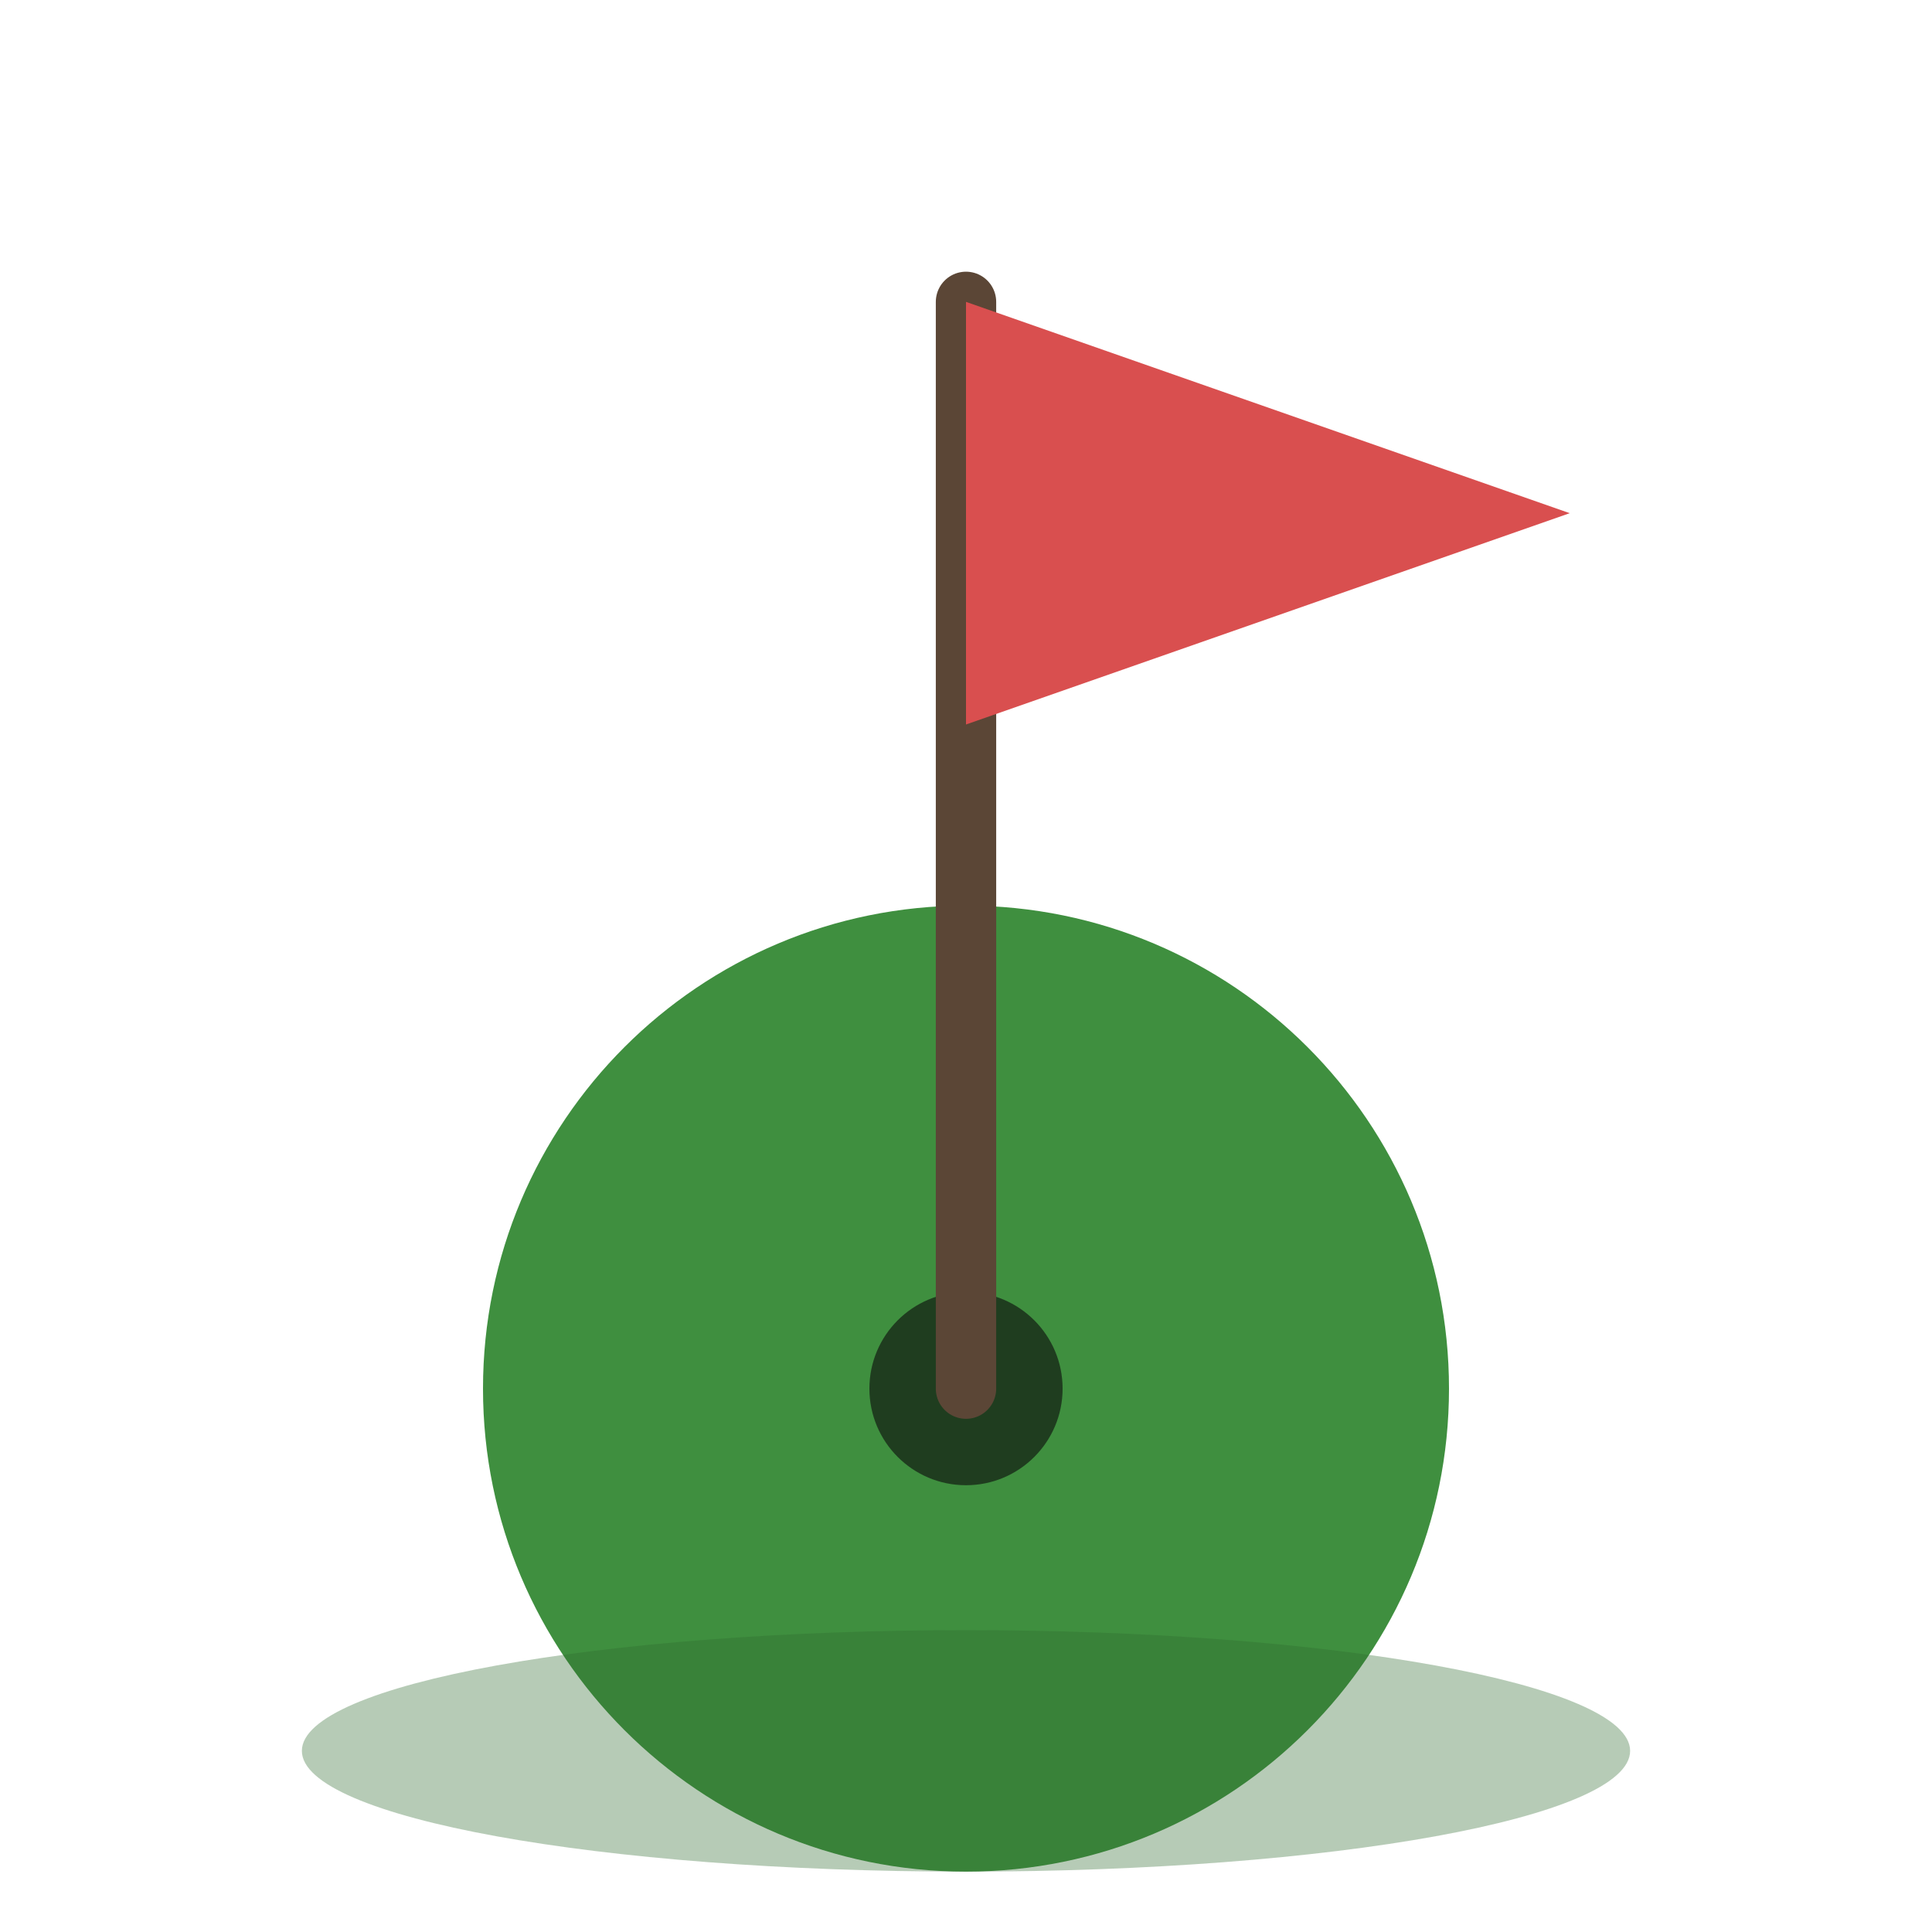
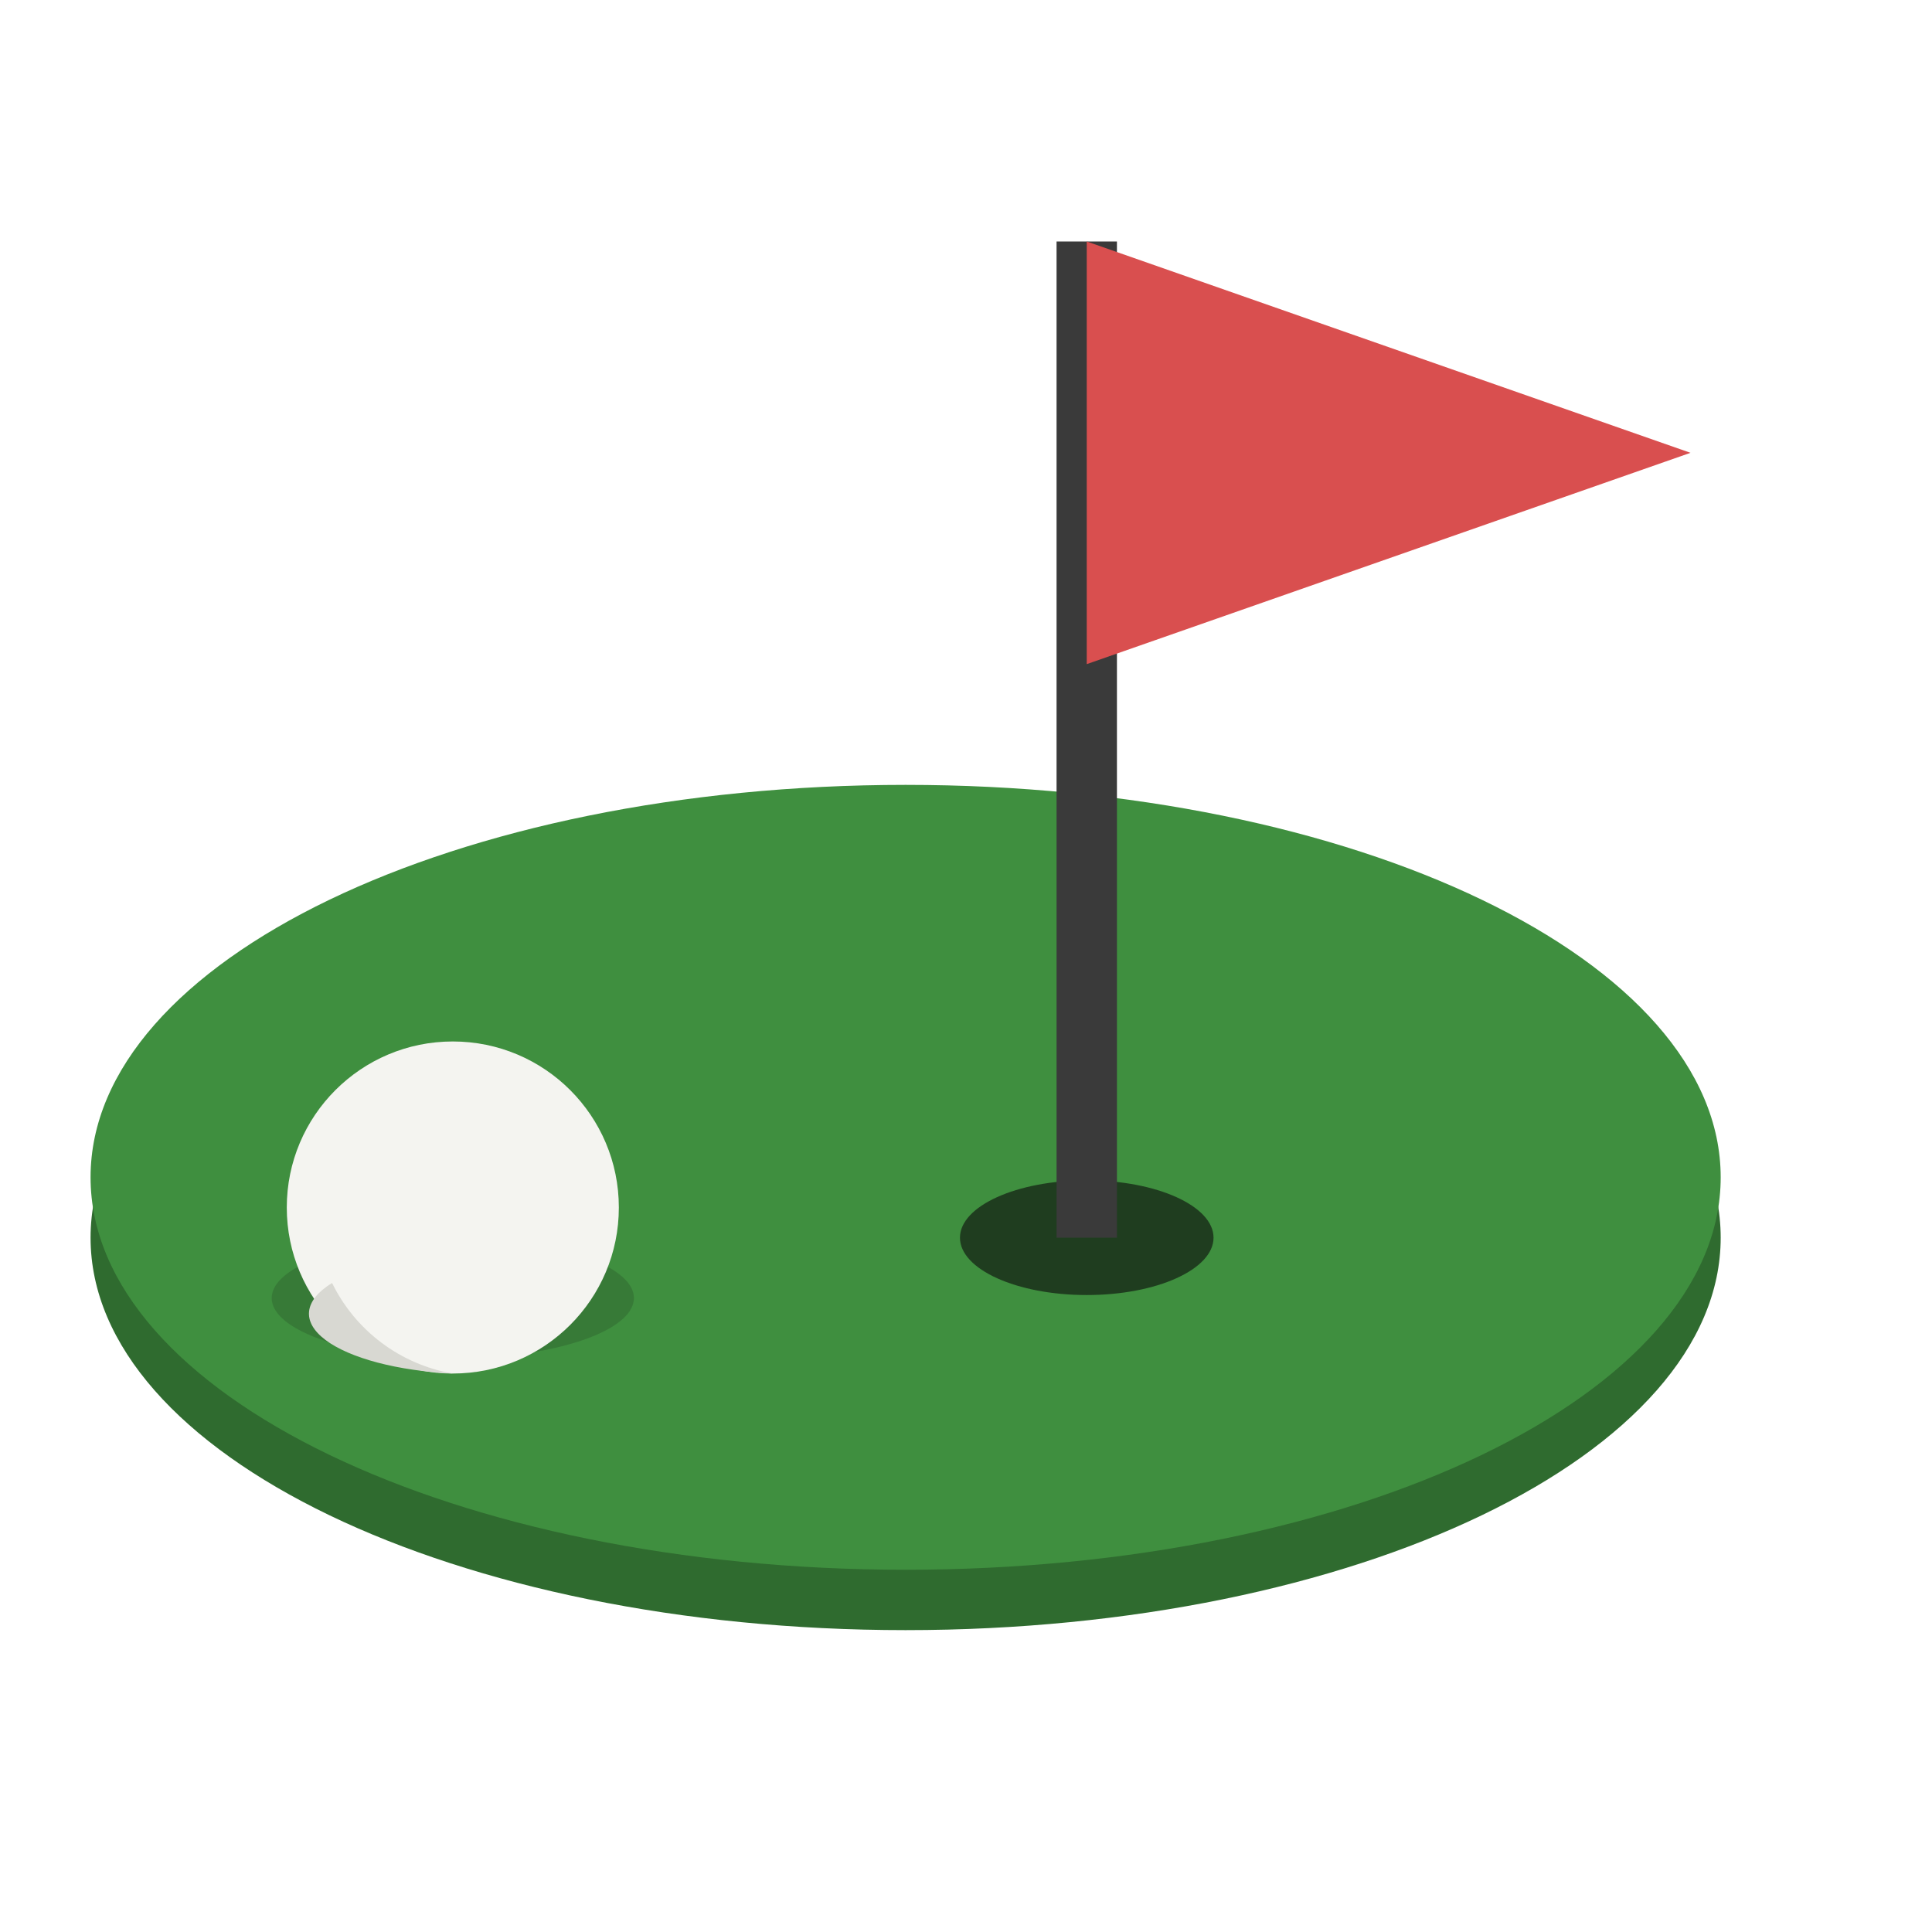
<svg xmlns="http://www.w3.org/2000/svg" viewBox="0 0 64 64">
-   <circle cx="32" cy="46" r="16" fill="#3f8f3f" />
-   <ellipse cx="32" cy="58" rx="22" ry="4" fill="#2f6b2f" opacity="0.35" />
-   <circle cx="32" cy="46" r="3.2" fill="#1f3d1f" />
-   <line x1="32" y1="46" x2="32" y2="10" stroke="#5b4636" stroke-width="2" stroke-linecap="round" />
-   <path d="M32 10 L52 17 L32 24 Z" fill="#d94f4f" />
+   <ellipse cx="30" cy="41" rx="27" ry="13" fill="#2f6b2f" />
+   <ellipse cx="30" cy="39" rx="27" ry="13" fill="#3f8f3f" />
+   <ellipse cx="15" cy="43" rx="6" ry="2" fill="#1f3d1f" opacity="0.25" />
+   <circle cx="15" cy="40" r="5.5" fill="#f4f4f0" />
+   <path d="M11 42.5 A5.5 5.5 0 0 0 15 45.5 A5.5 2 0 0 1 11 42.5 Z" fill="#d8d8d2" />
+   <ellipse cx="36" cy="41" rx="4.2" ry="1.9" fill="#1f3d1f" />
+   <line x1="36" y1="41" x2="36" y2="8" stroke="#3a3a3a" stroke-width="2" stroke-linecap="butt" />
+   <path d="M36 8 L56 15 L36 22 Z" fill="#d94f4f" />
</svg>
